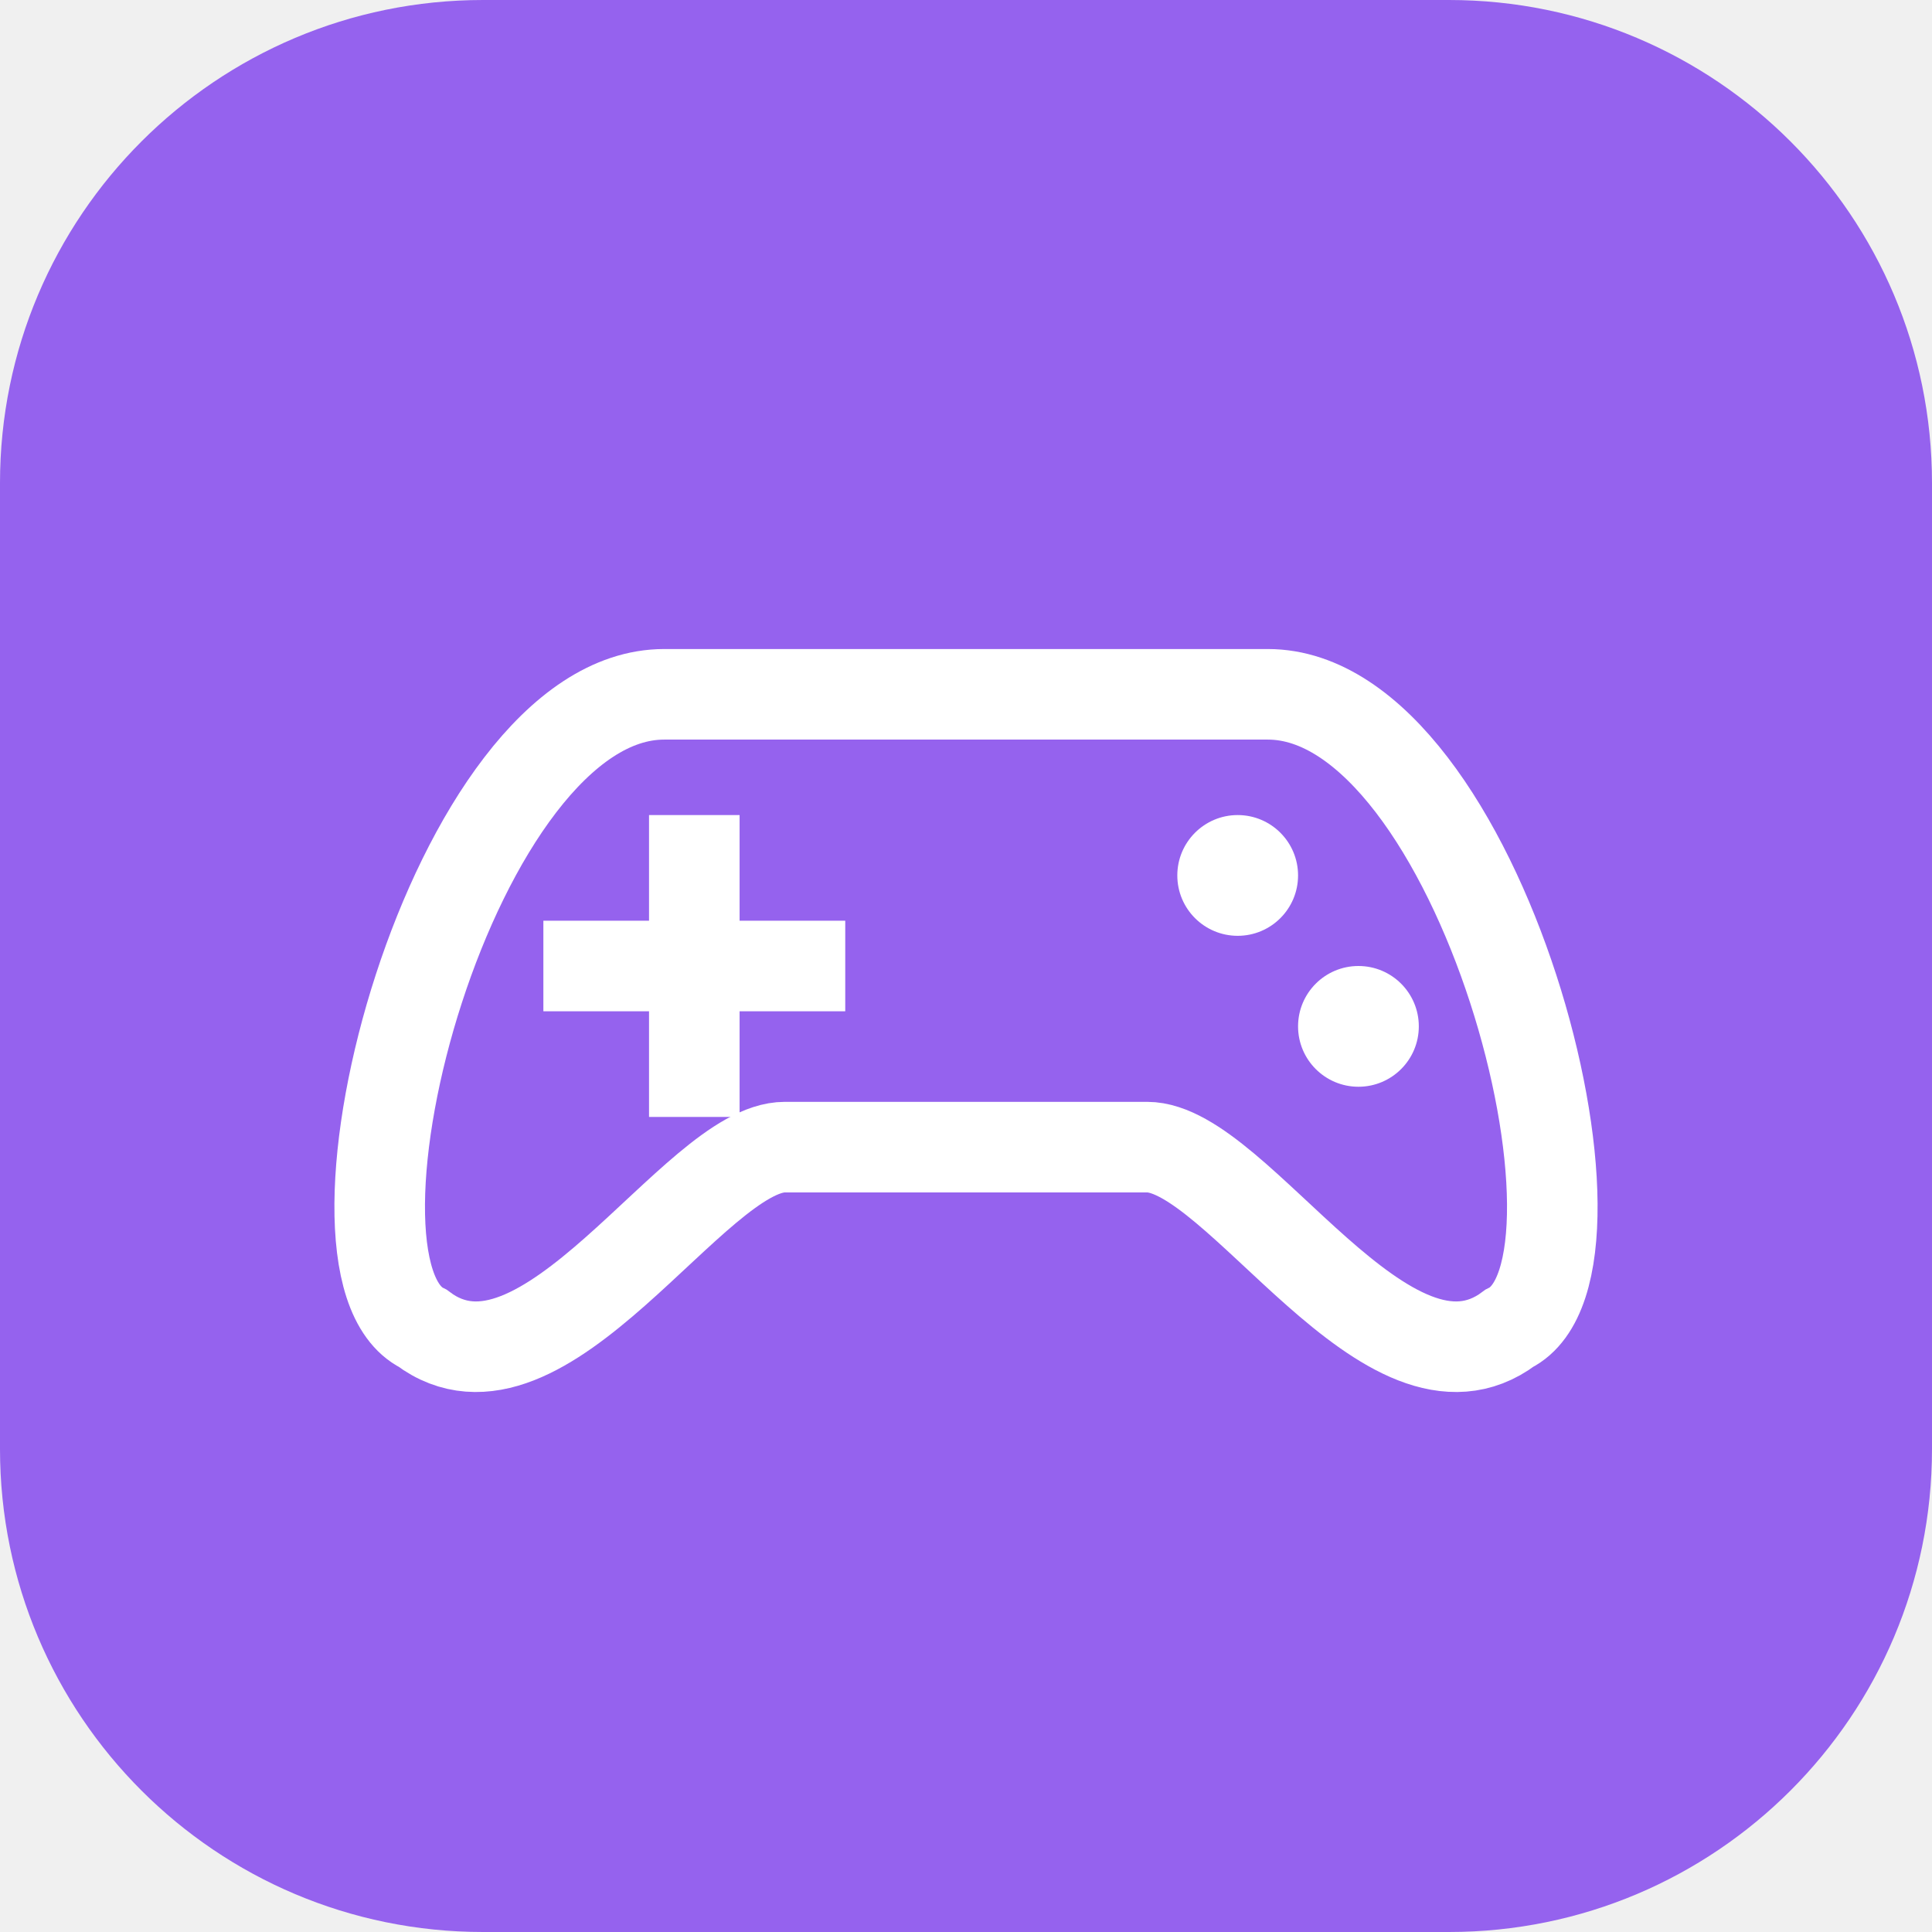
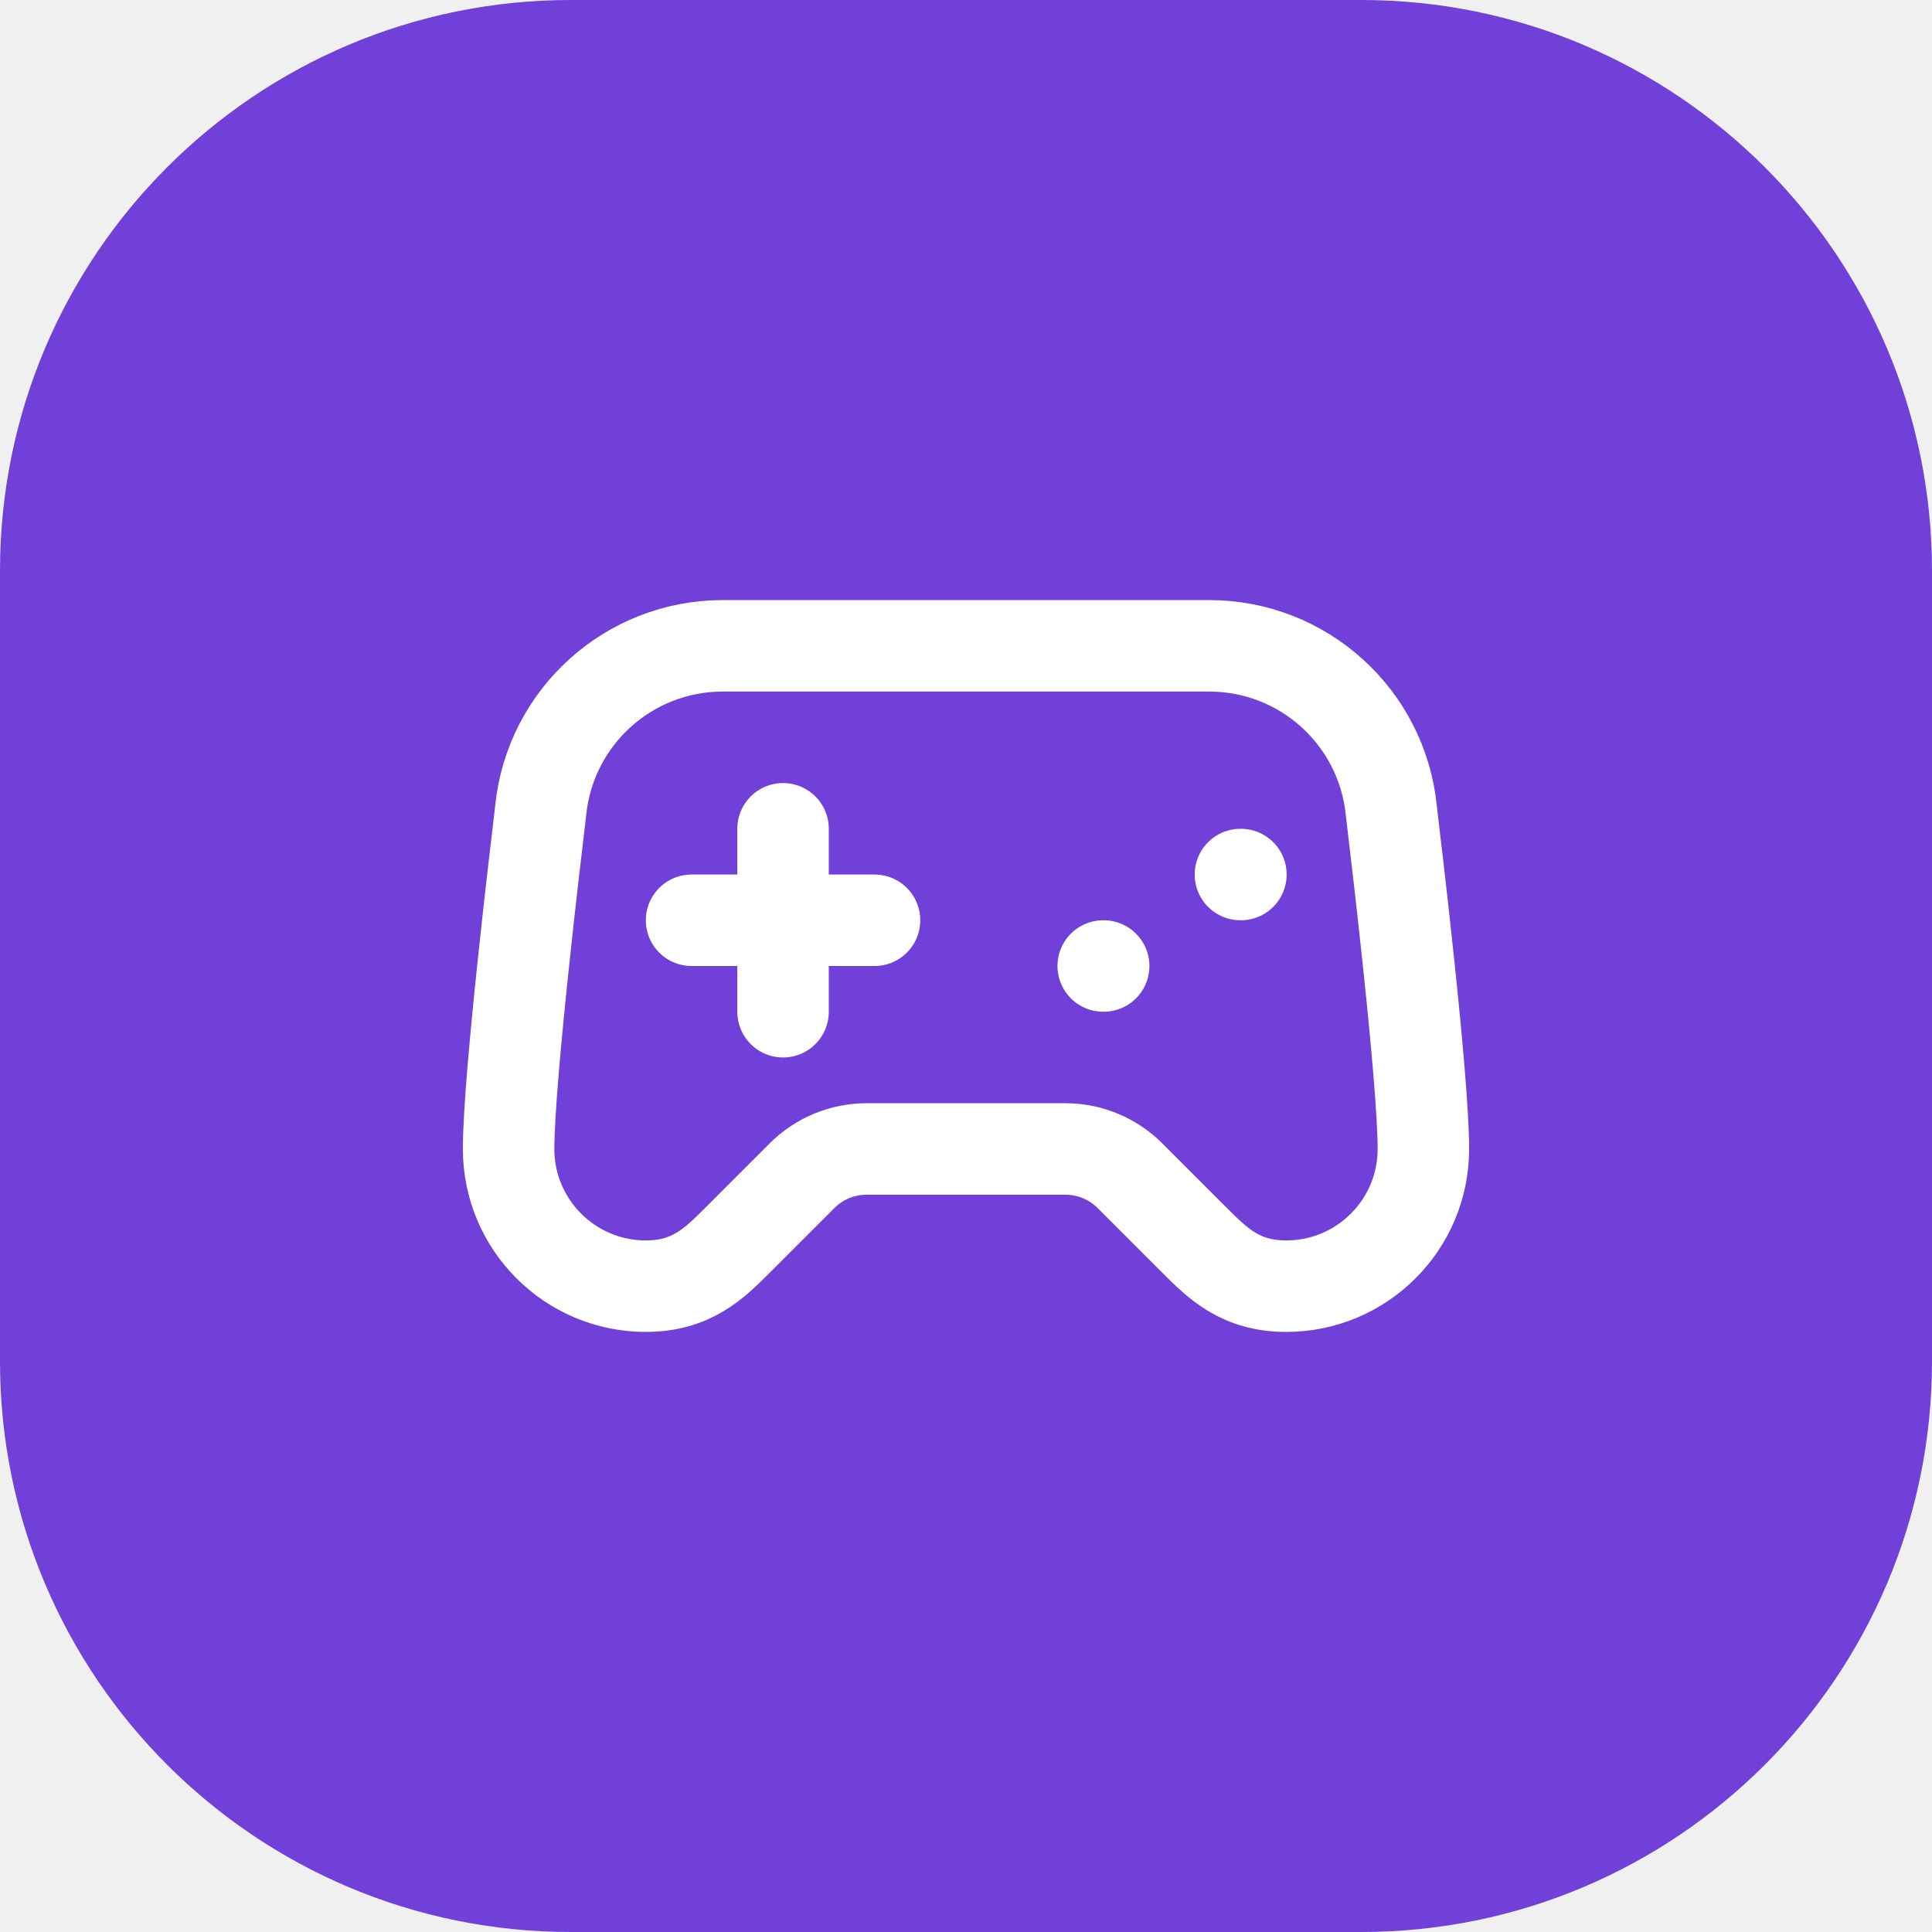
- <svg xmlns="http://www.w3.org/2000/svg" viewBox="0 0 64 64">
-   <rect width="64" height="64" rx="16" fill="#9562ee" />
-   <path d="M22 23h20c7 0 12 19 8 21-4 3-9-6-12-6H26c-3 0-8 9-12 6-4-2 1-21 8-21Z" fill="none" stroke="white" stroke-width="3" />
-   <path d="M23 27v10m-5-5h10" stroke="white" stroke-width="3" />
-   <circle cx="41" cy="29" r="2" fill="white" />
-   <circle cx="45" cy="34" r="2" fill="white" />
+ <svg xmlns="http://www.w3.org/2000/svg" width="44" height="44" viewBox="0 0 44 44">
+   <rect width="44" height="44" rx="13" fill="#7140d9" />
+   <g transform="translate(9.5 9.5) scale(1.041667)" fill="none" stroke="white" stroke-width="2" stroke-linecap="round" stroke-linejoin="round">
+     <line x1="6" x2="10" y1="11" y2="11" />
+     <line x1="8" x2="8" y1="9" y2="13" />
+     <line x1="15" x2="15.01" y1="12" y2="12" />
+     <line x1="18" x2="18.01" y1="10" y2="10" />
+     <path d="M17.32 5H6.68a4 4 0 0 0-3.978 3.59c-.006.052-.01.101-.017.152C2.604 9.416 2 14.456 2 16a3 3 0 0 0 3 3c1 0 1.5-.5 2-1l1.414-1.414A2 2 0 0 1 9.828 16h4.344a2 2 0 0 1 1.414.586L17 18c.5.5 1 1 2 1a3 3 0 0 0 3-3c0-1.545-.604-6.584-.685-7.258-.007-.05-.011-.1-.017-.151A4 4 0 0 0 17.32 5z" />
+   </g>
</svg>
